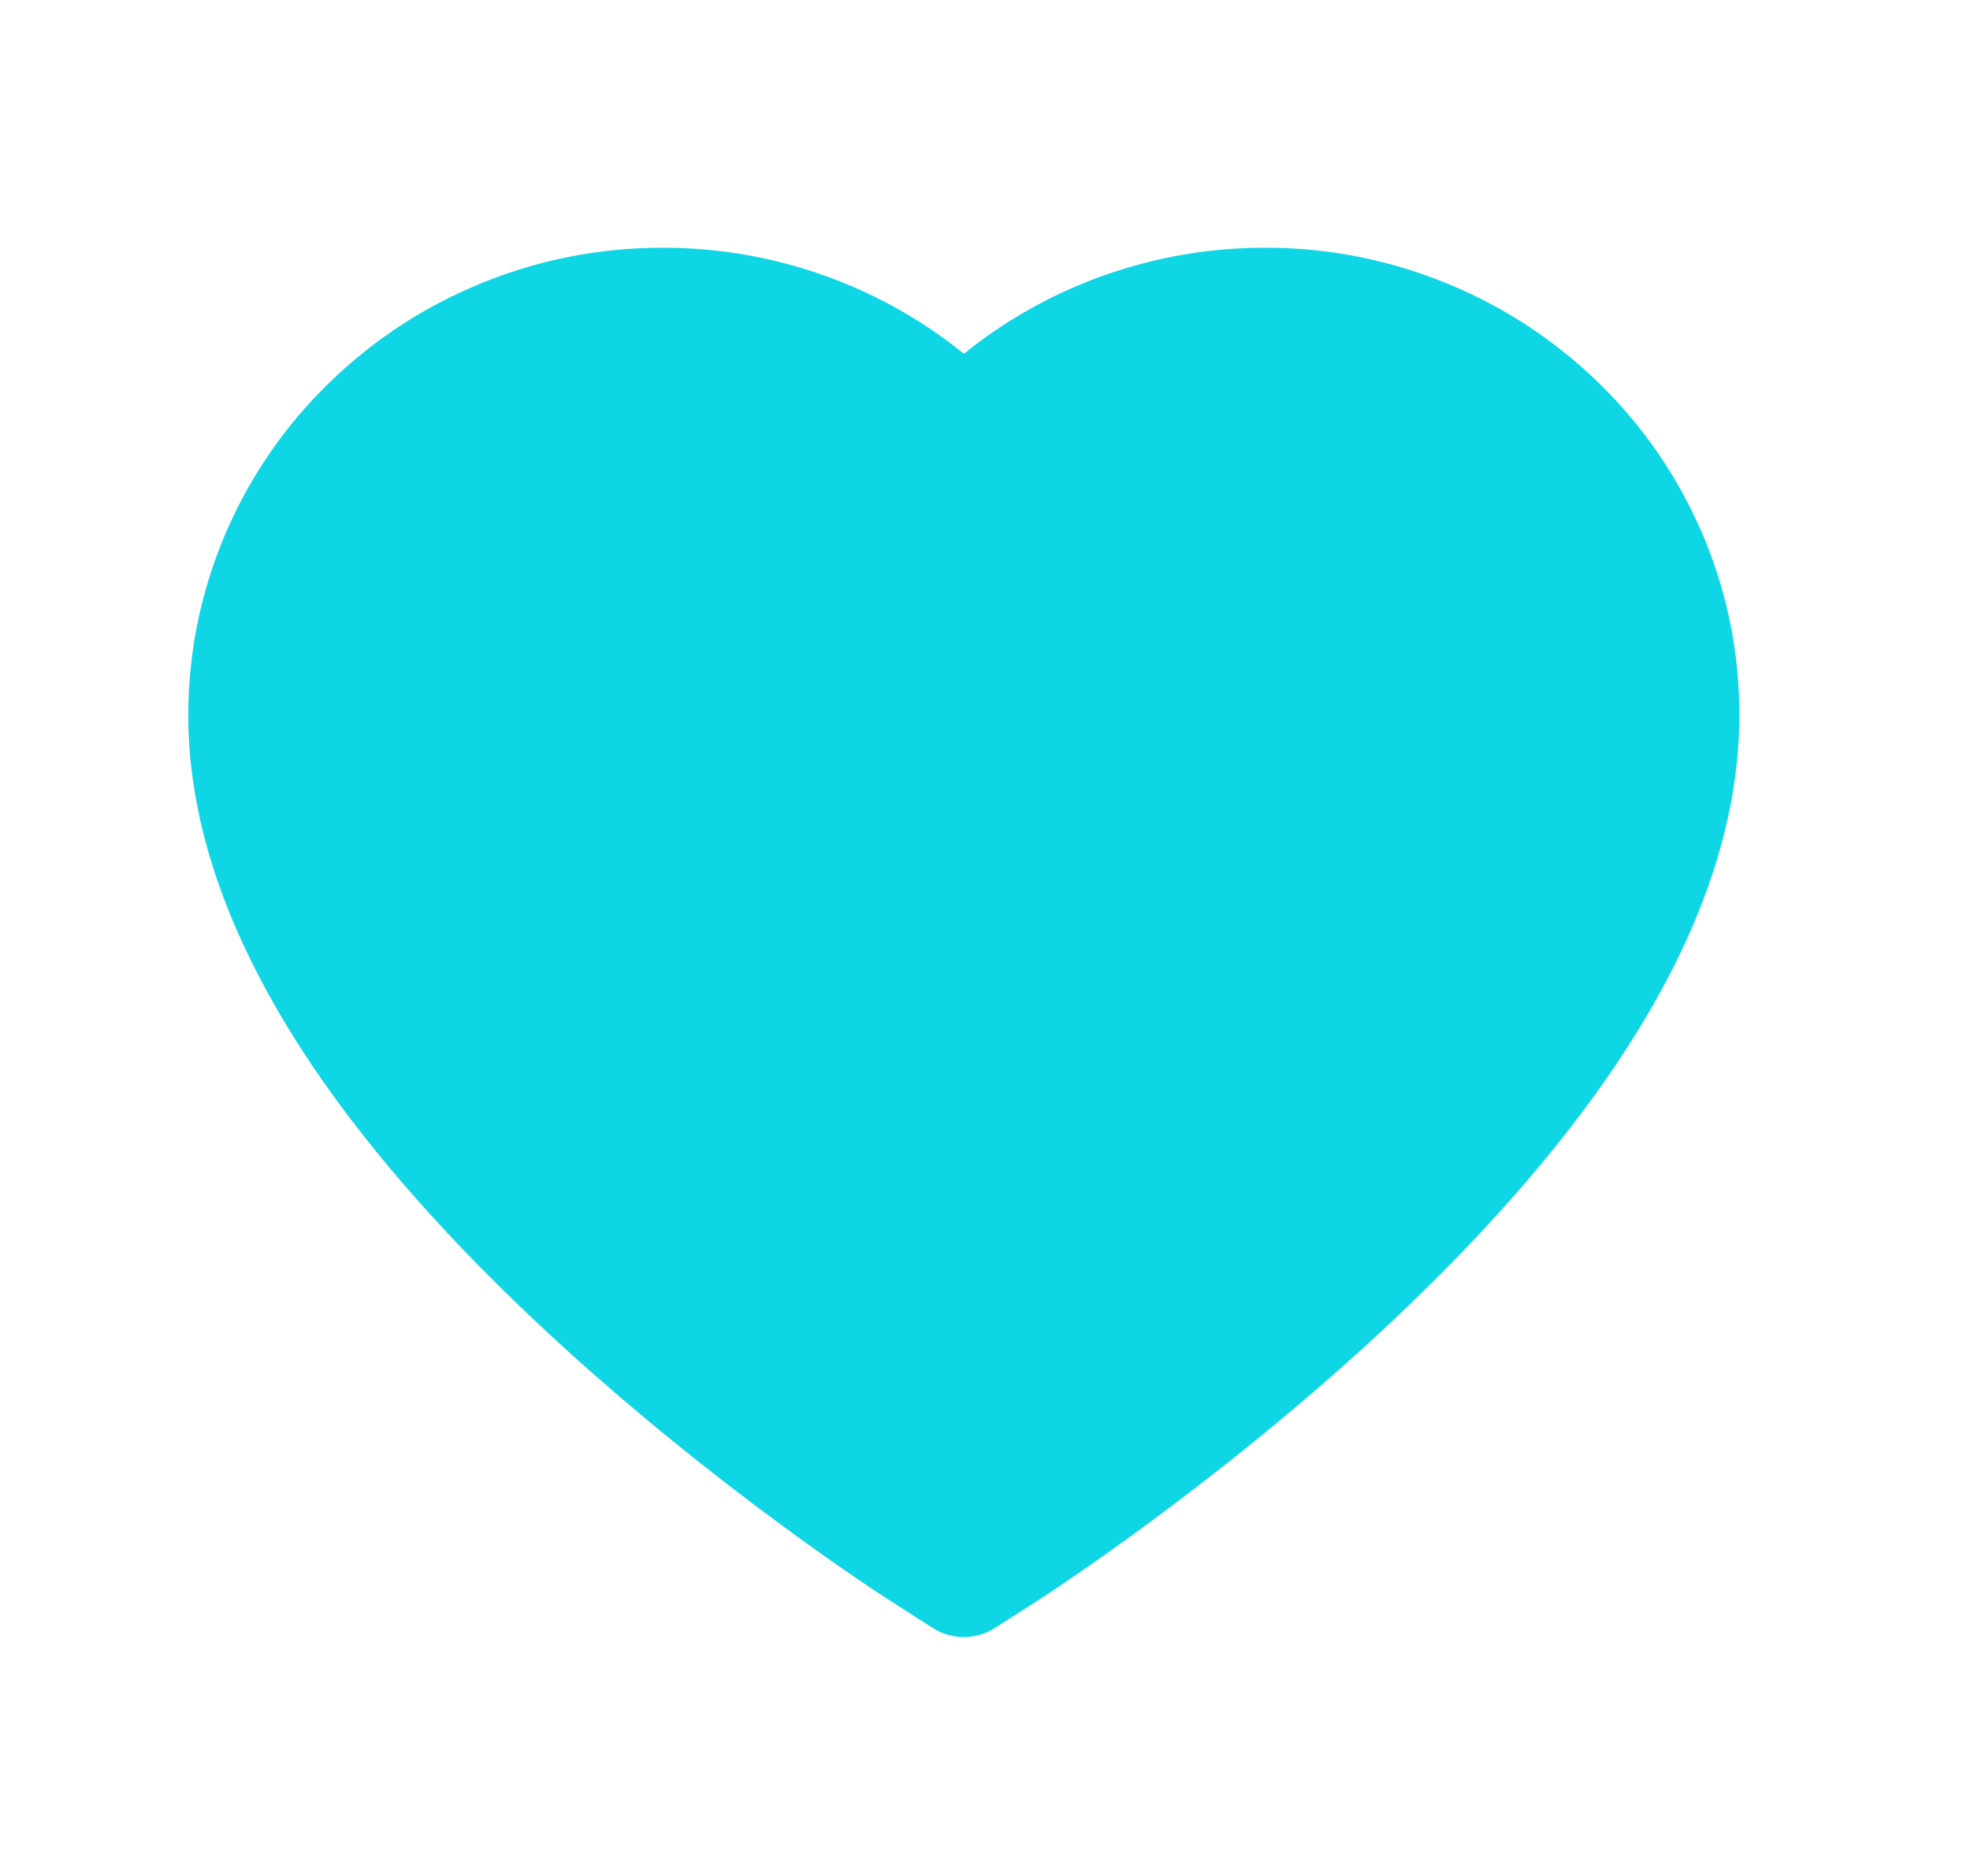
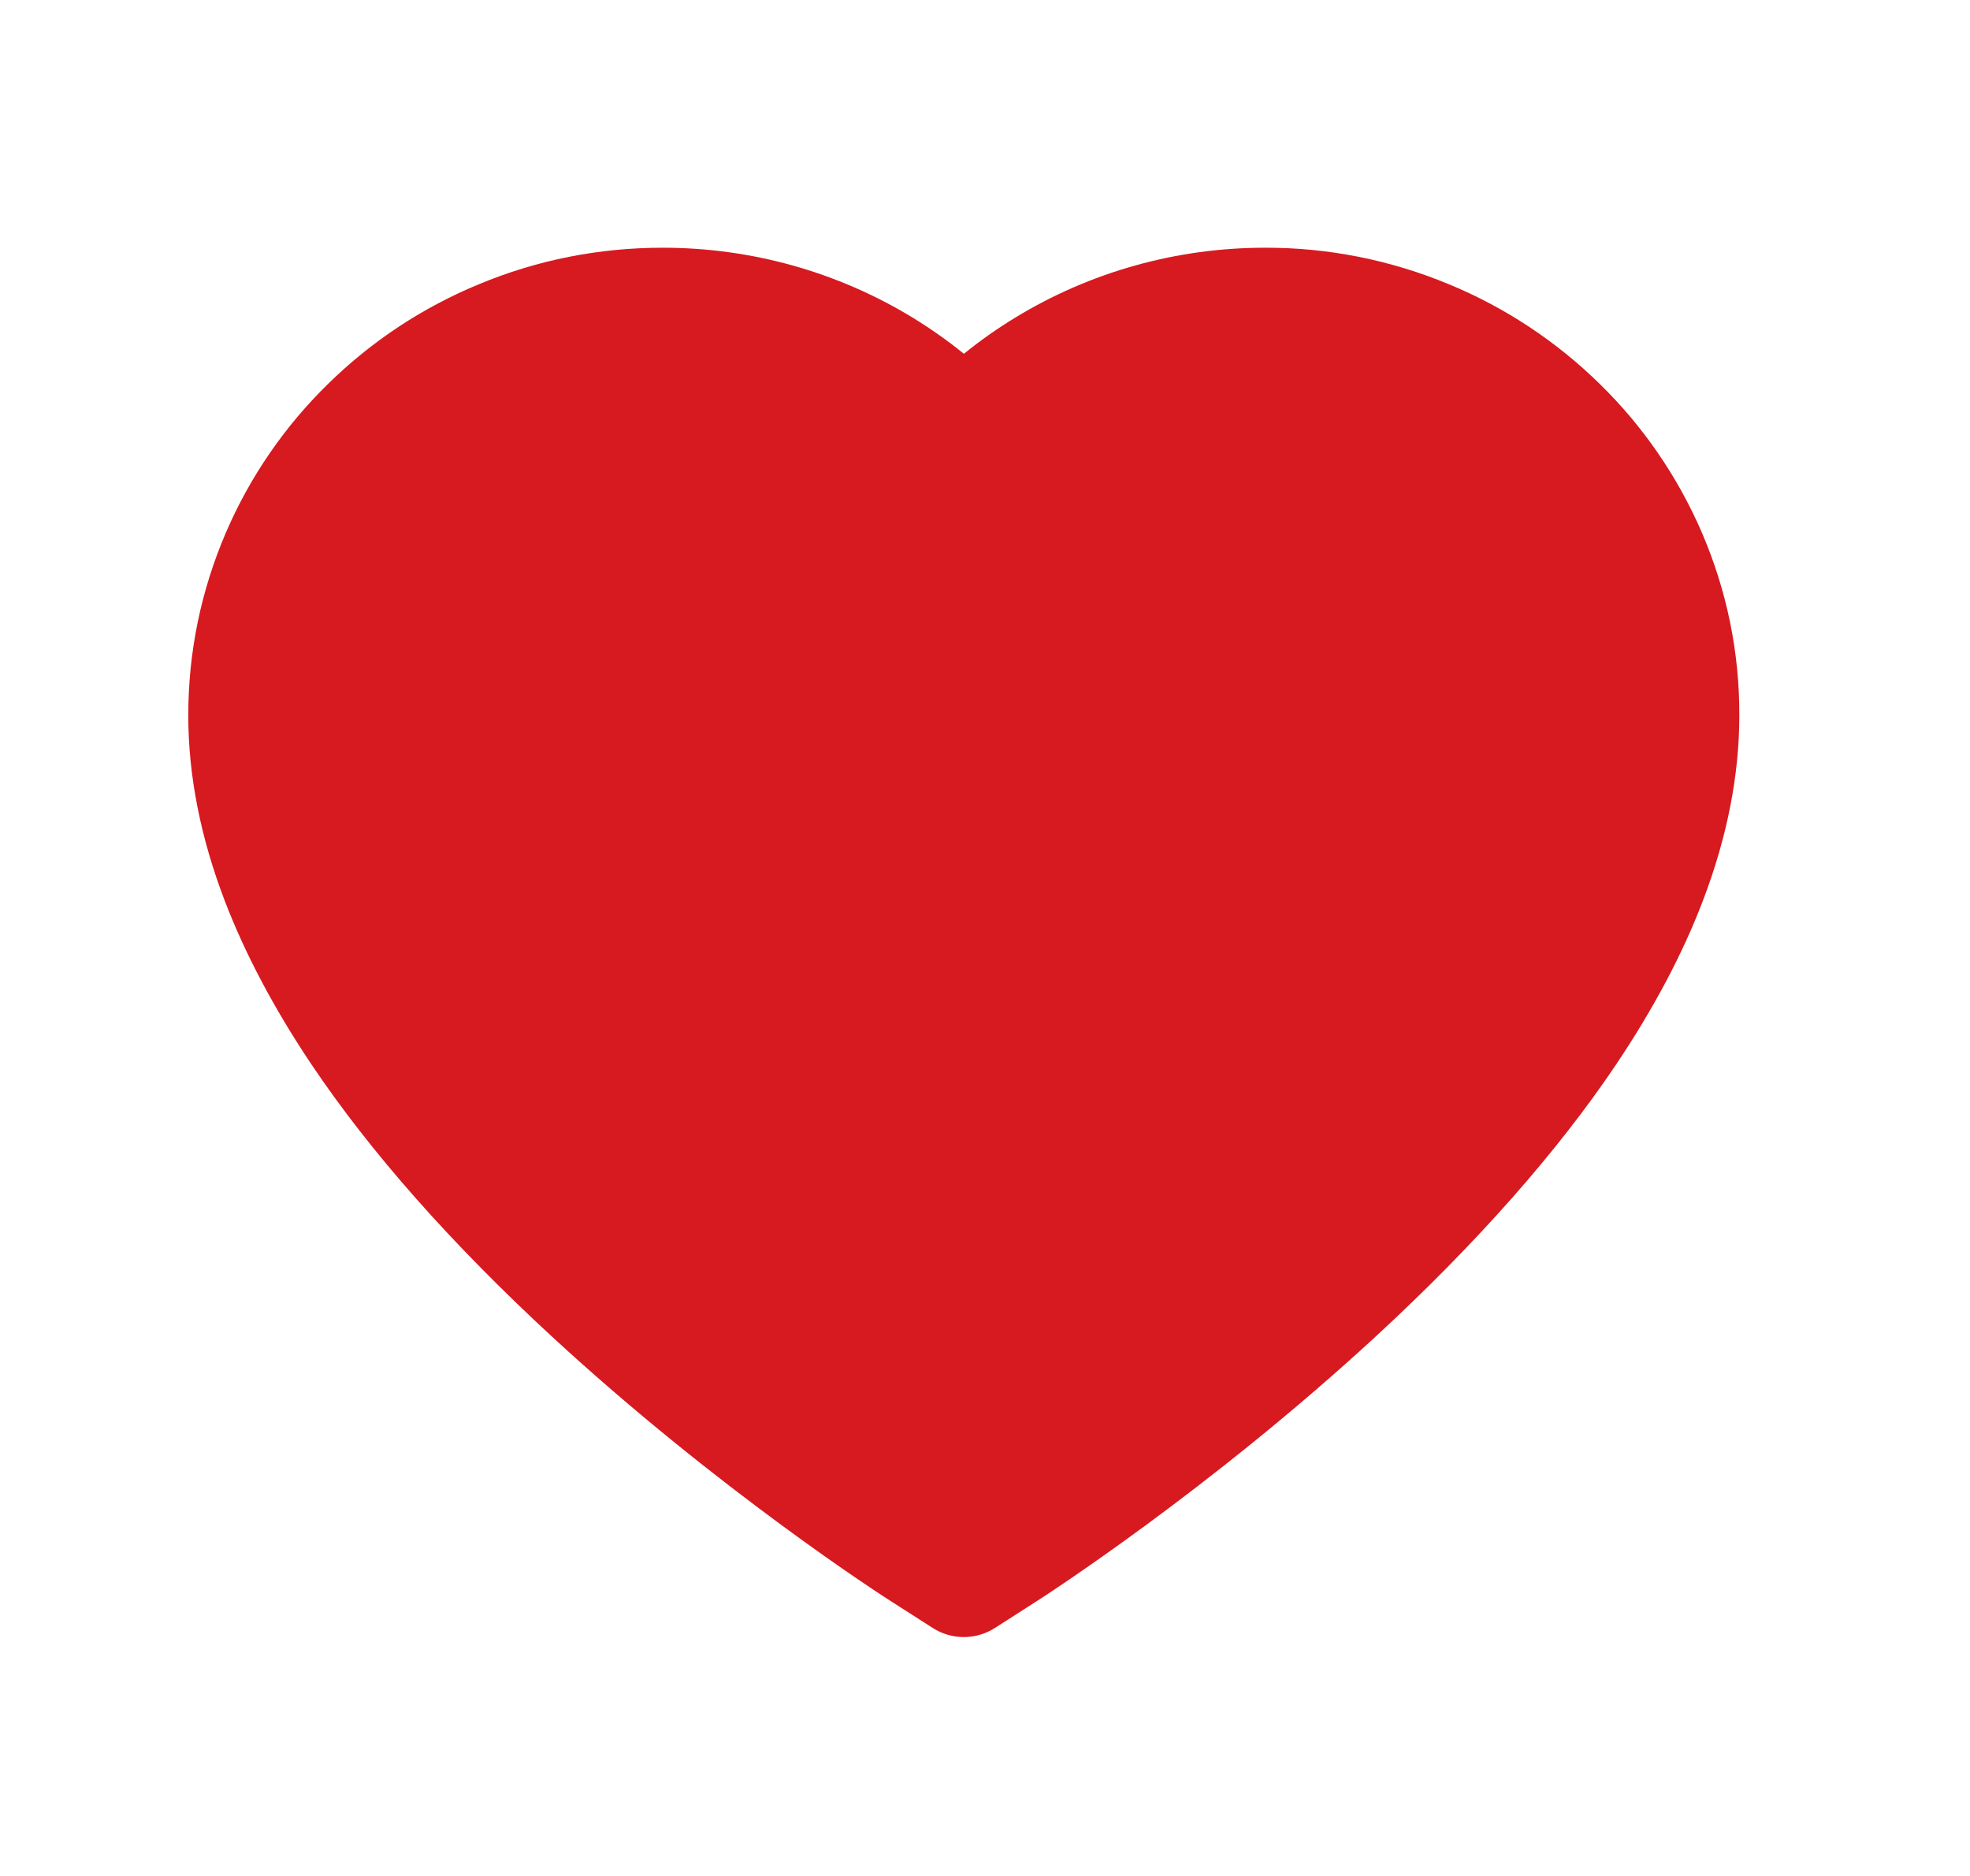
<svg xmlns="http://www.w3.org/2000/svg" width="21" height="20" viewBox="0 0 21 20" fill="none">
-   <path d="M18.141 5.676C17.884 5.082 17.515 4.544 17.052 4.092C16.589 3.638 16.043 3.277 15.444 3.03C14.823 2.772 14.157 2.639 13.485 2.641C12.541 2.641 11.621 2.899 10.821 3.387C10.629 3.504 10.447 3.632 10.275 3.772C10.103 3.632 9.921 3.504 9.73 3.387C8.93 2.899 8.009 2.641 7.066 2.641C6.386 2.641 5.728 2.771 5.106 3.03C4.505 3.278 3.963 3.636 3.498 4.092C3.035 4.544 2.665 5.082 2.409 5.676C2.143 6.295 2.007 6.951 2.007 7.627C2.007 8.264 2.137 8.928 2.396 9.604C2.612 10.168 2.922 10.754 3.318 11.345C3.946 12.281 4.809 13.257 5.881 14.247C7.657 15.887 9.416 17.02 9.49 17.066L9.944 17.357C10.145 17.485 10.403 17.485 10.604 17.357L11.058 17.066C11.133 17.018 12.889 15.887 14.667 14.247C15.739 13.257 16.602 12.281 17.23 11.345C17.626 10.754 17.938 10.168 18.152 9.604C18.411 8.928 18.541 8.264 18.541 7.627C18.543 6.951 18.407 6.295 18.141 5.676Z" fill="#0ED6E5" />
+   <path d="M18.141 5.676C17.884 5.082 17.515 4.544 17.052 4.092C16.589 3.638 16.043 3.277 15.444 3.03C14.823 2.772 14.157 2.639 13.485 2.641C12.541 2.641 11.621 2.899 10.821 3.387C10.629 3.504 10.447 3.632 10.275 3.772C10.103 3.632 9.921 3.504 9.73 3.387C8.93 2.899 8.009 2.641 7.066 2.641C6.386 2.641 5.728 2.771 5.106 3.03C4.505 3.278 3.963 3.636 3.498 4.092C3.035 4.544 2.665 5.082 2.409 5.676C2.143 6.295 2.007 6.951 2.007 7.627C2.007 8.264 2.137 8.928 2.396 9.604C2.612 10.168 2.922 10.754 3.318 11.345C3.946 12.281 4.809 13.257 5.881 14.247C7.657 15.887 9.416 17.02 9.49 17.066L9.944 17.357C10.145 17.485 10.403 17.485 10.604 17.357L11.058 17.066C11.133 17.018 12.889 15.887 14.667 14.247C15.739 13.257 16.602 12.281 17.23 11.345C17.626 10.754 17.938 10.168 18.152 9.604C18.411 8.928 18.541 8.264 18.541 7.627C18.543 6.951 18.407 6.295 18.141 5.676Z" fill="#d71920" />
</svg>
